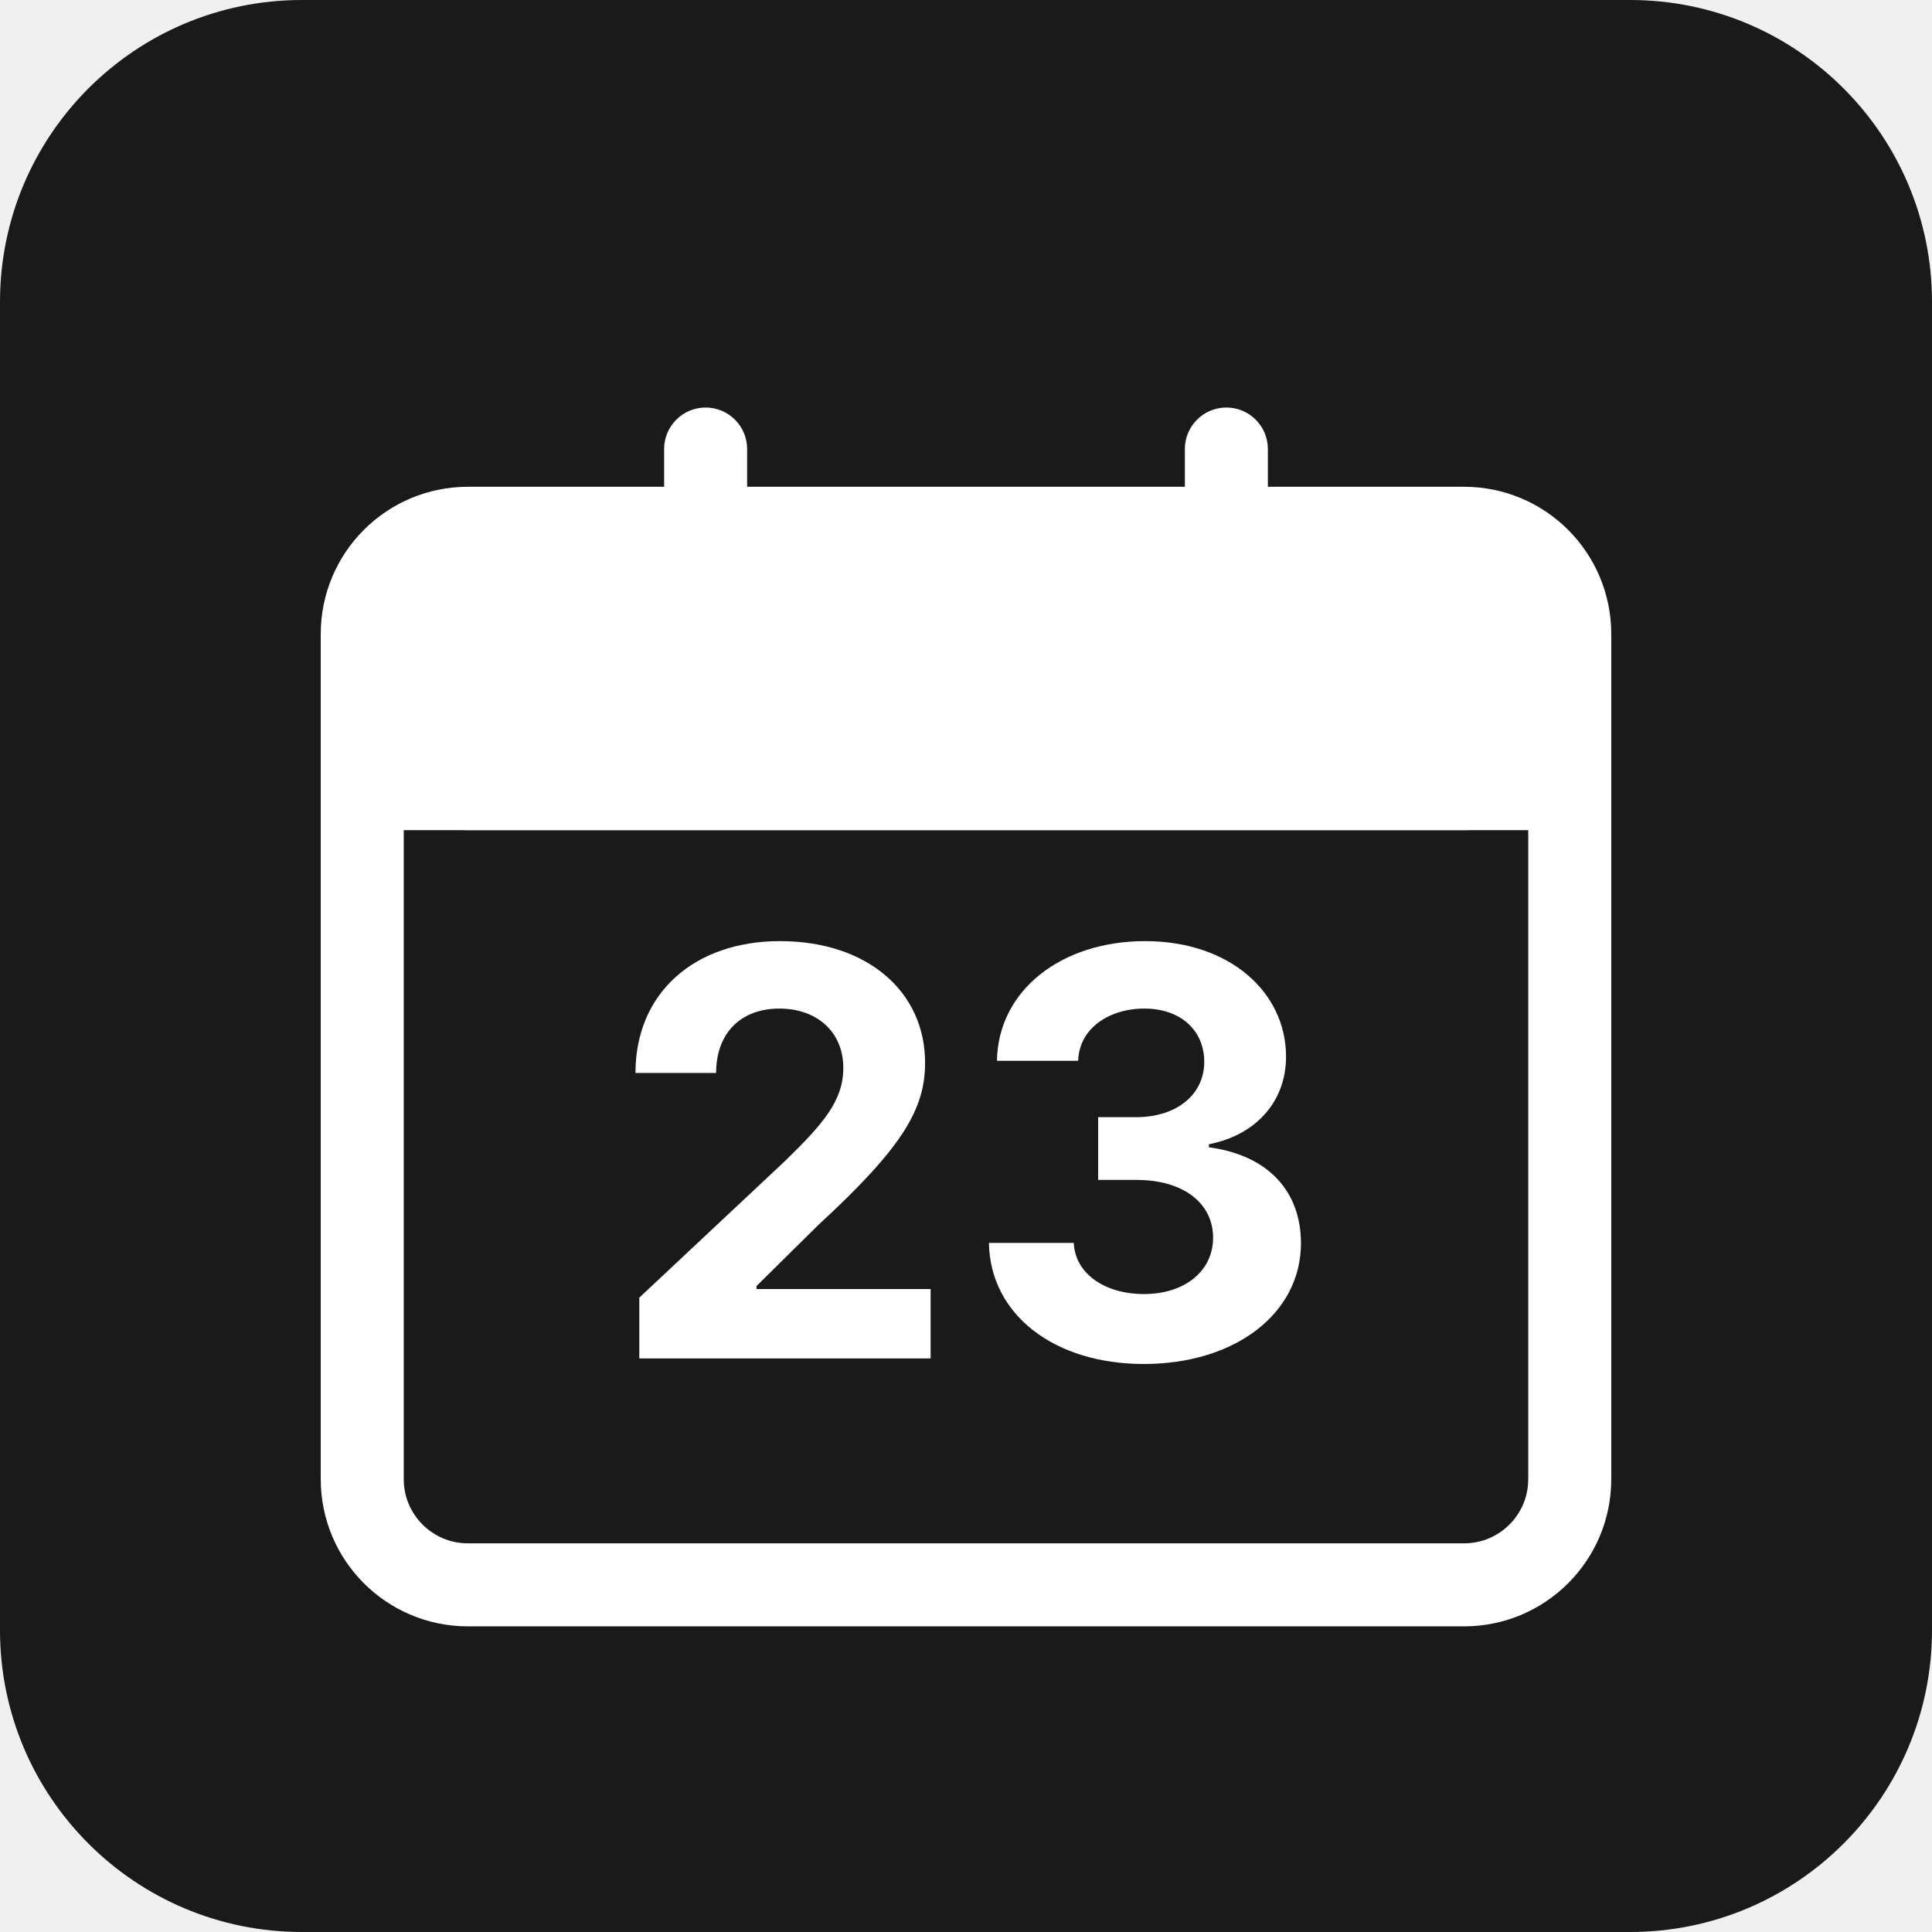
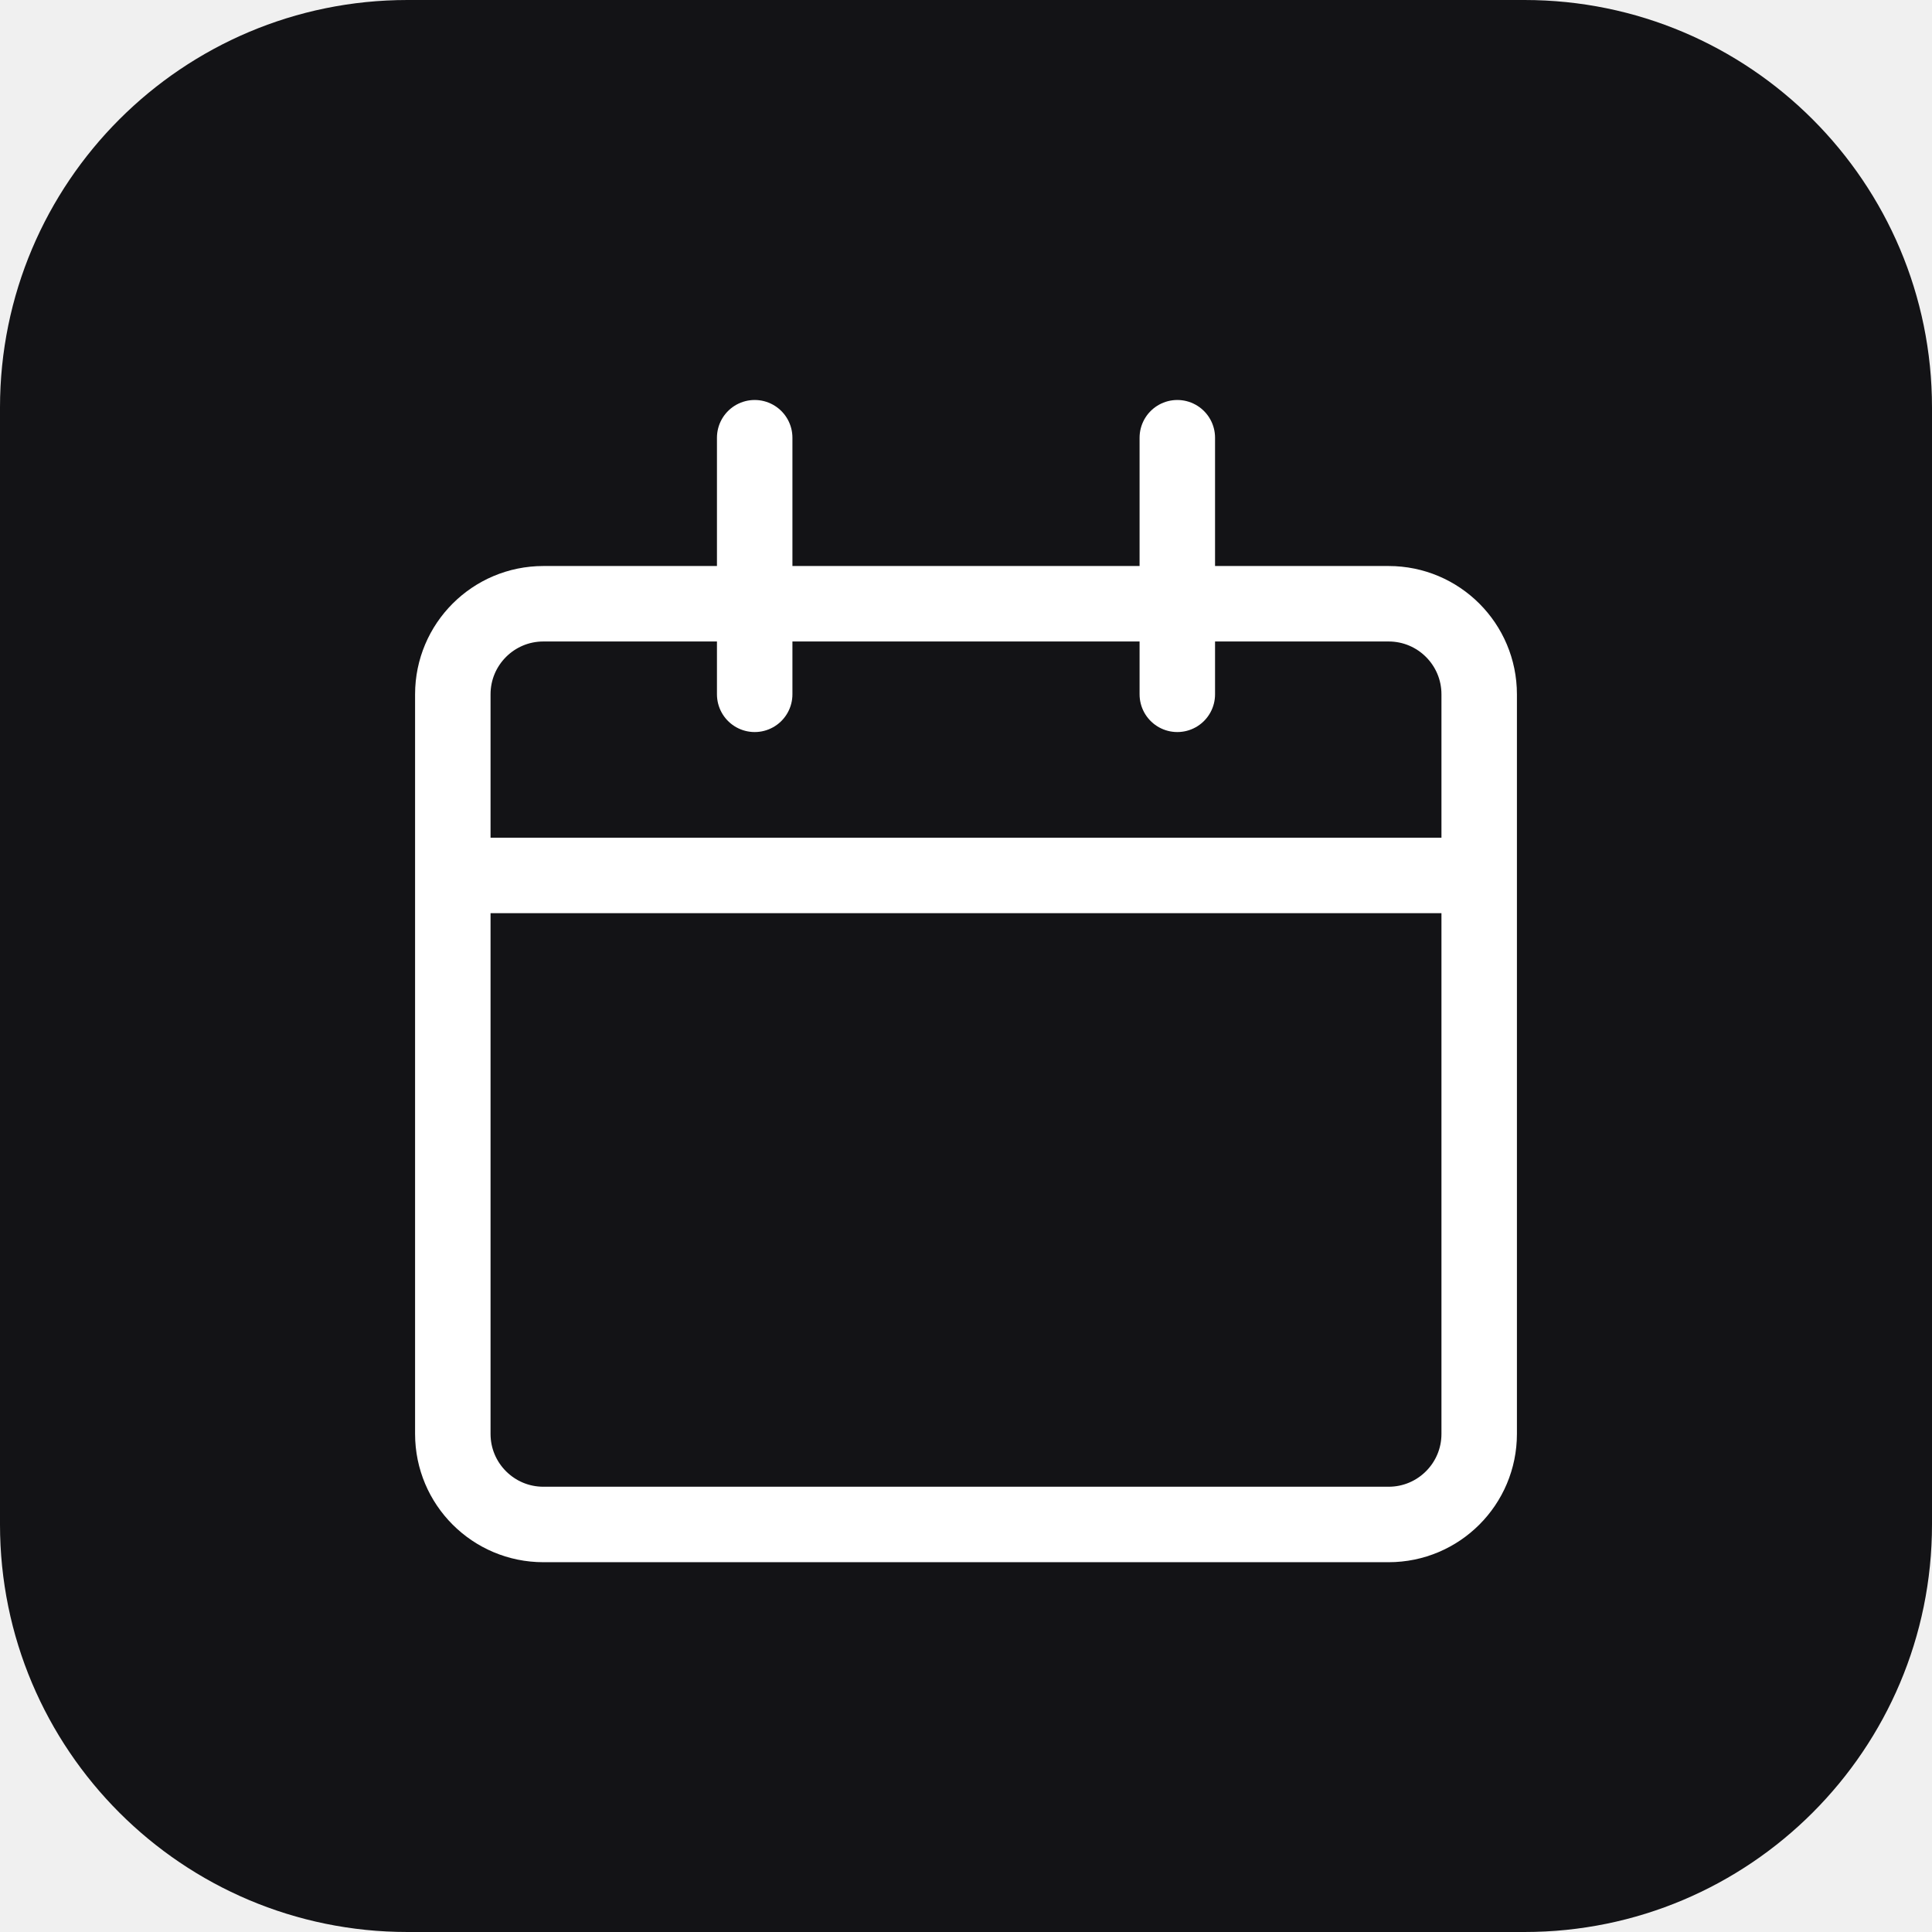
<svg xmlns="http://www.w3.org/2000/svg" viewBox="0 0 512 512">
-   <rect width="512" height="512" rx="80" fill="#1a1a1a" />
-   <rect x="96" y="140" width="320" height="280" rx="28" fill="none" stroke="#fff" stroke-width="22" />
-   <rect x="96" y="140" width="320" height="80" rx="28" fill="#fff" />
-   <rect x="96" y="192" width="320" height="28" fill="#fff" />
-   <rect x="176" y="108" width="22" height="64" rx="11" fill="#fff" />
-   <rect x="314" y="108" width="22" height="64" rx="11" fill="#fff" />
-   <text x="256" y="360" text-anchor="middle" font-family="-apple-system,sans-serif" font-size="150" font-weight="700" fill="#fff">23</text>
+   <rect width="512" height="512" rx="108" fill="#131316" />
+   <rect x="120" y="160" width="272" height="244" rx="24" fill="none" stroke="#fff" stroke-width="20" />
+   <line x1="120" y1="232" x2="392" y2="232" stroke="#fff" stroke-width="20" />
+   <line x1="200" y1="116" x2="200" y2="184" stroke="#fff" stroke-width="20" stroke-linecap="round" />
+   <line x1="312" y1="116" x2="312" y2="184" stroke="#fff" stroke-width="20" stroke-linecap="round" />
</svg>
